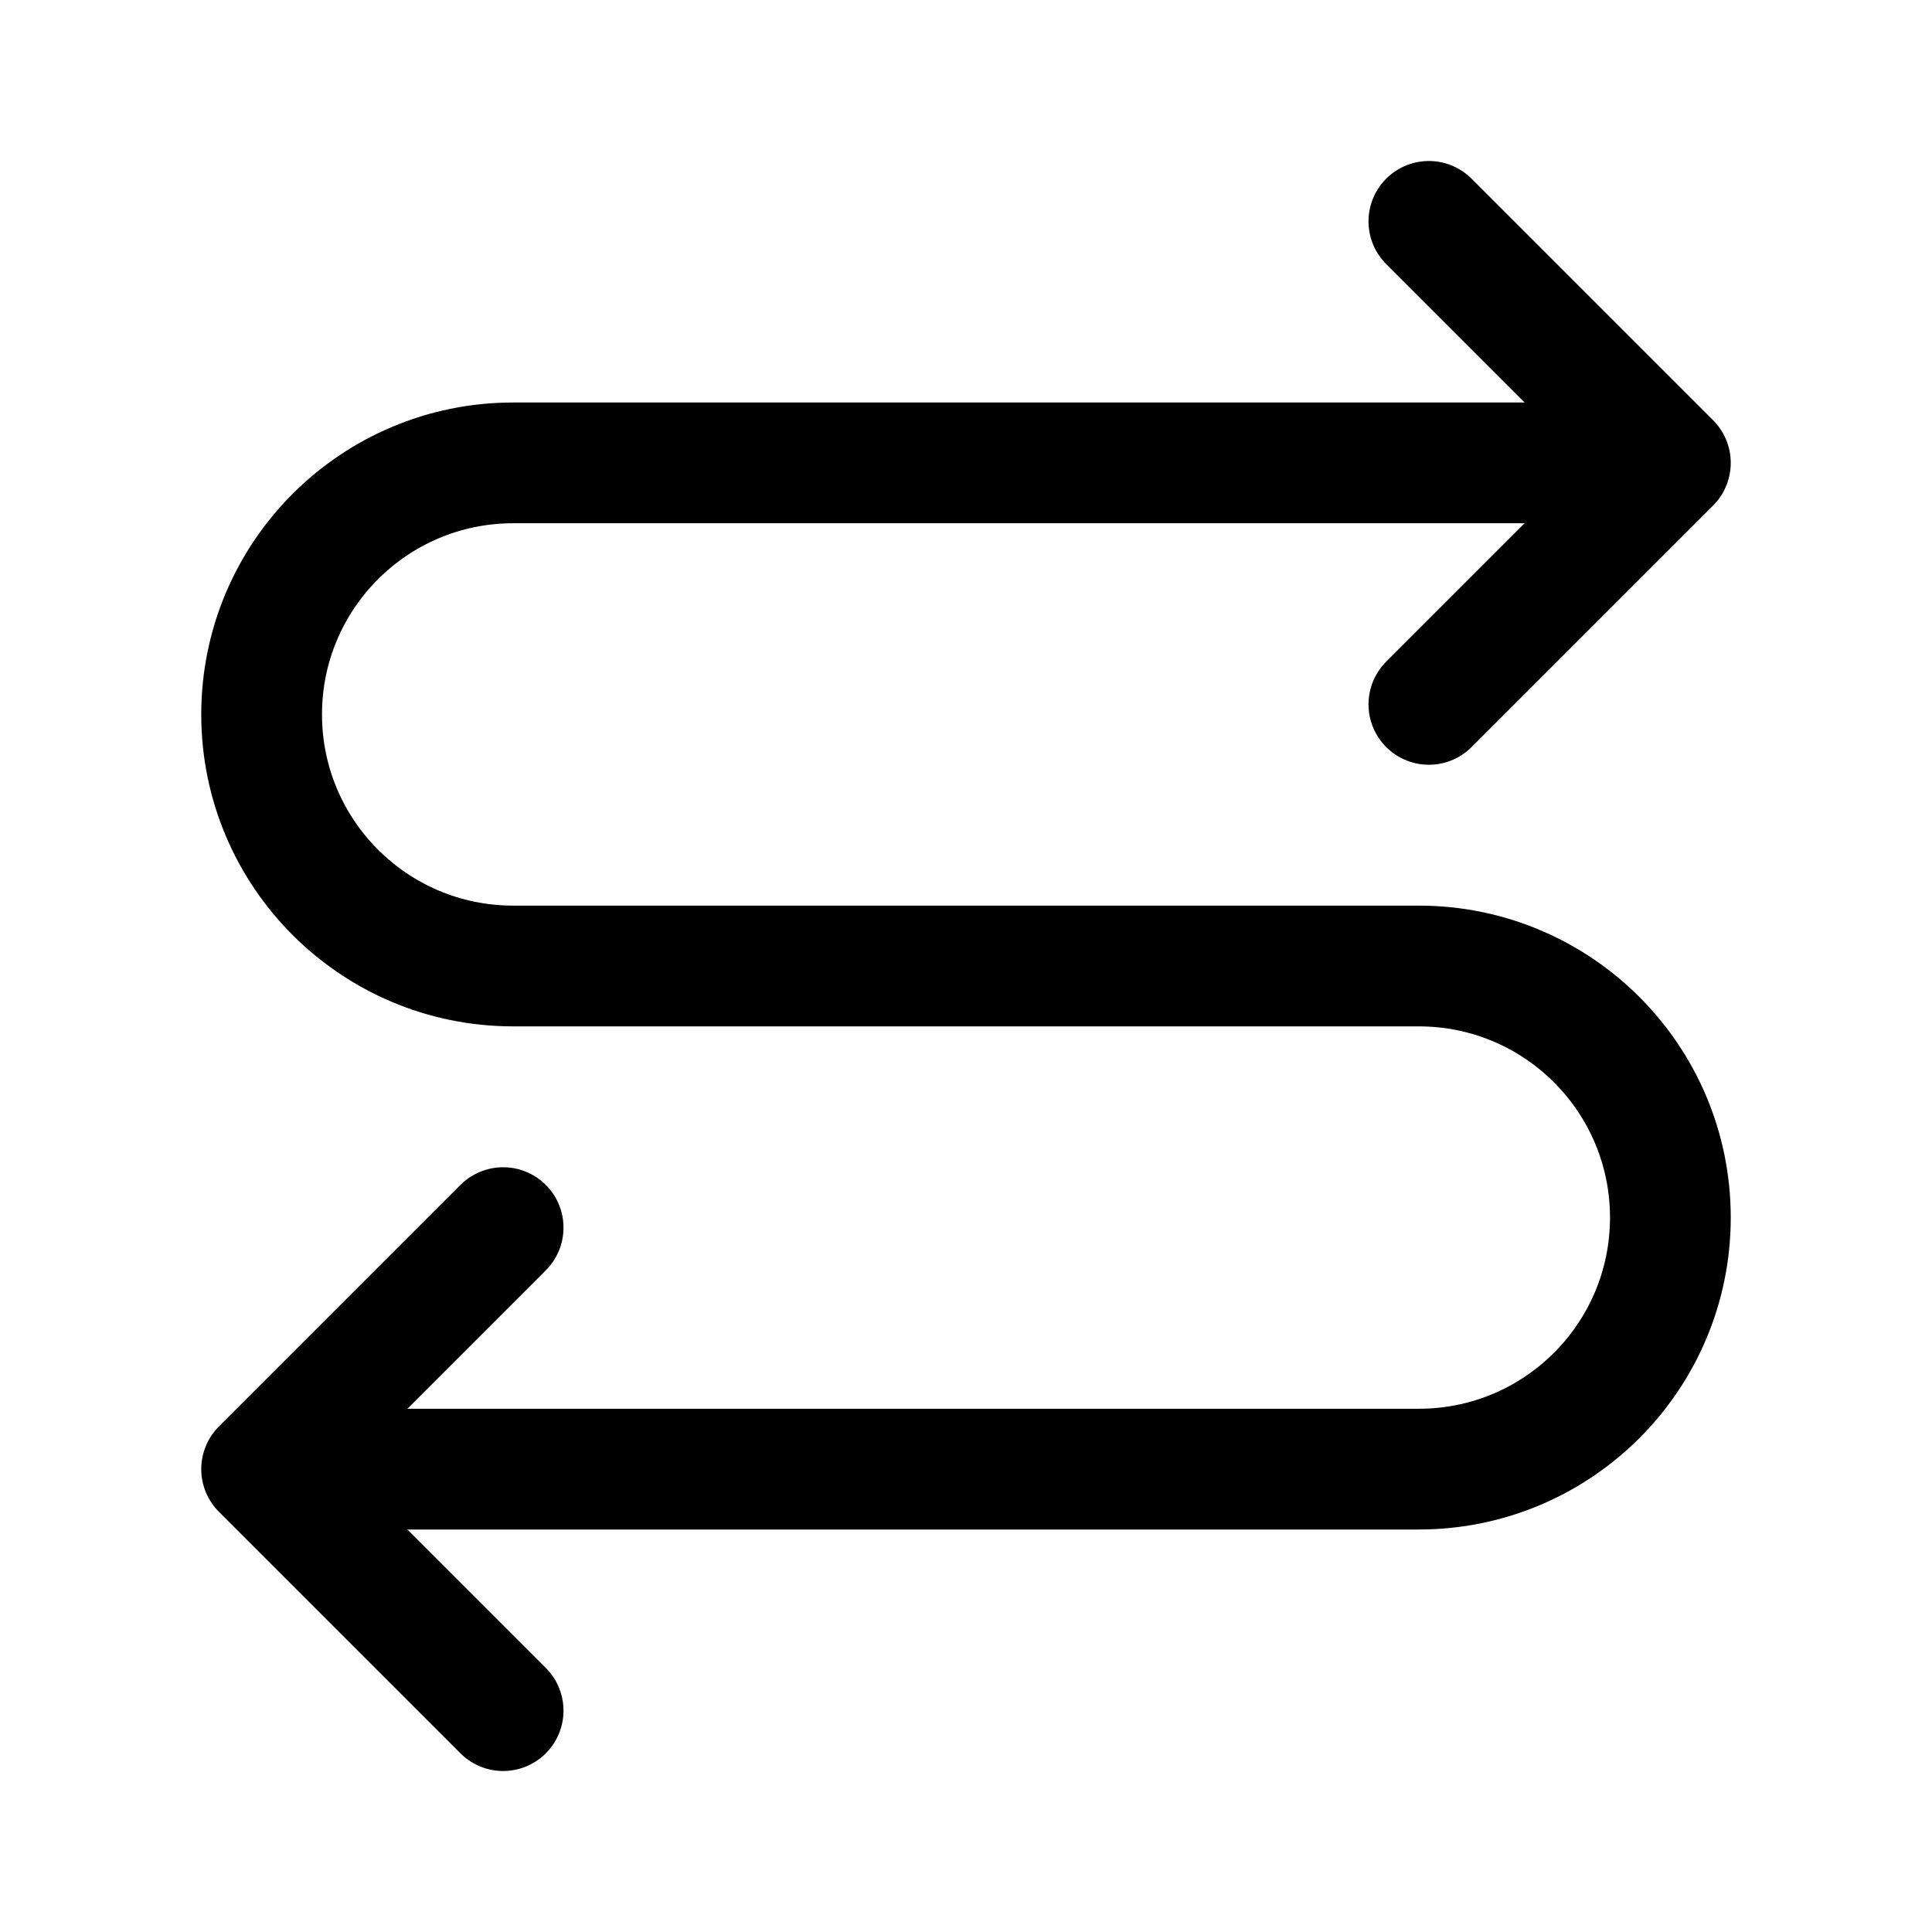
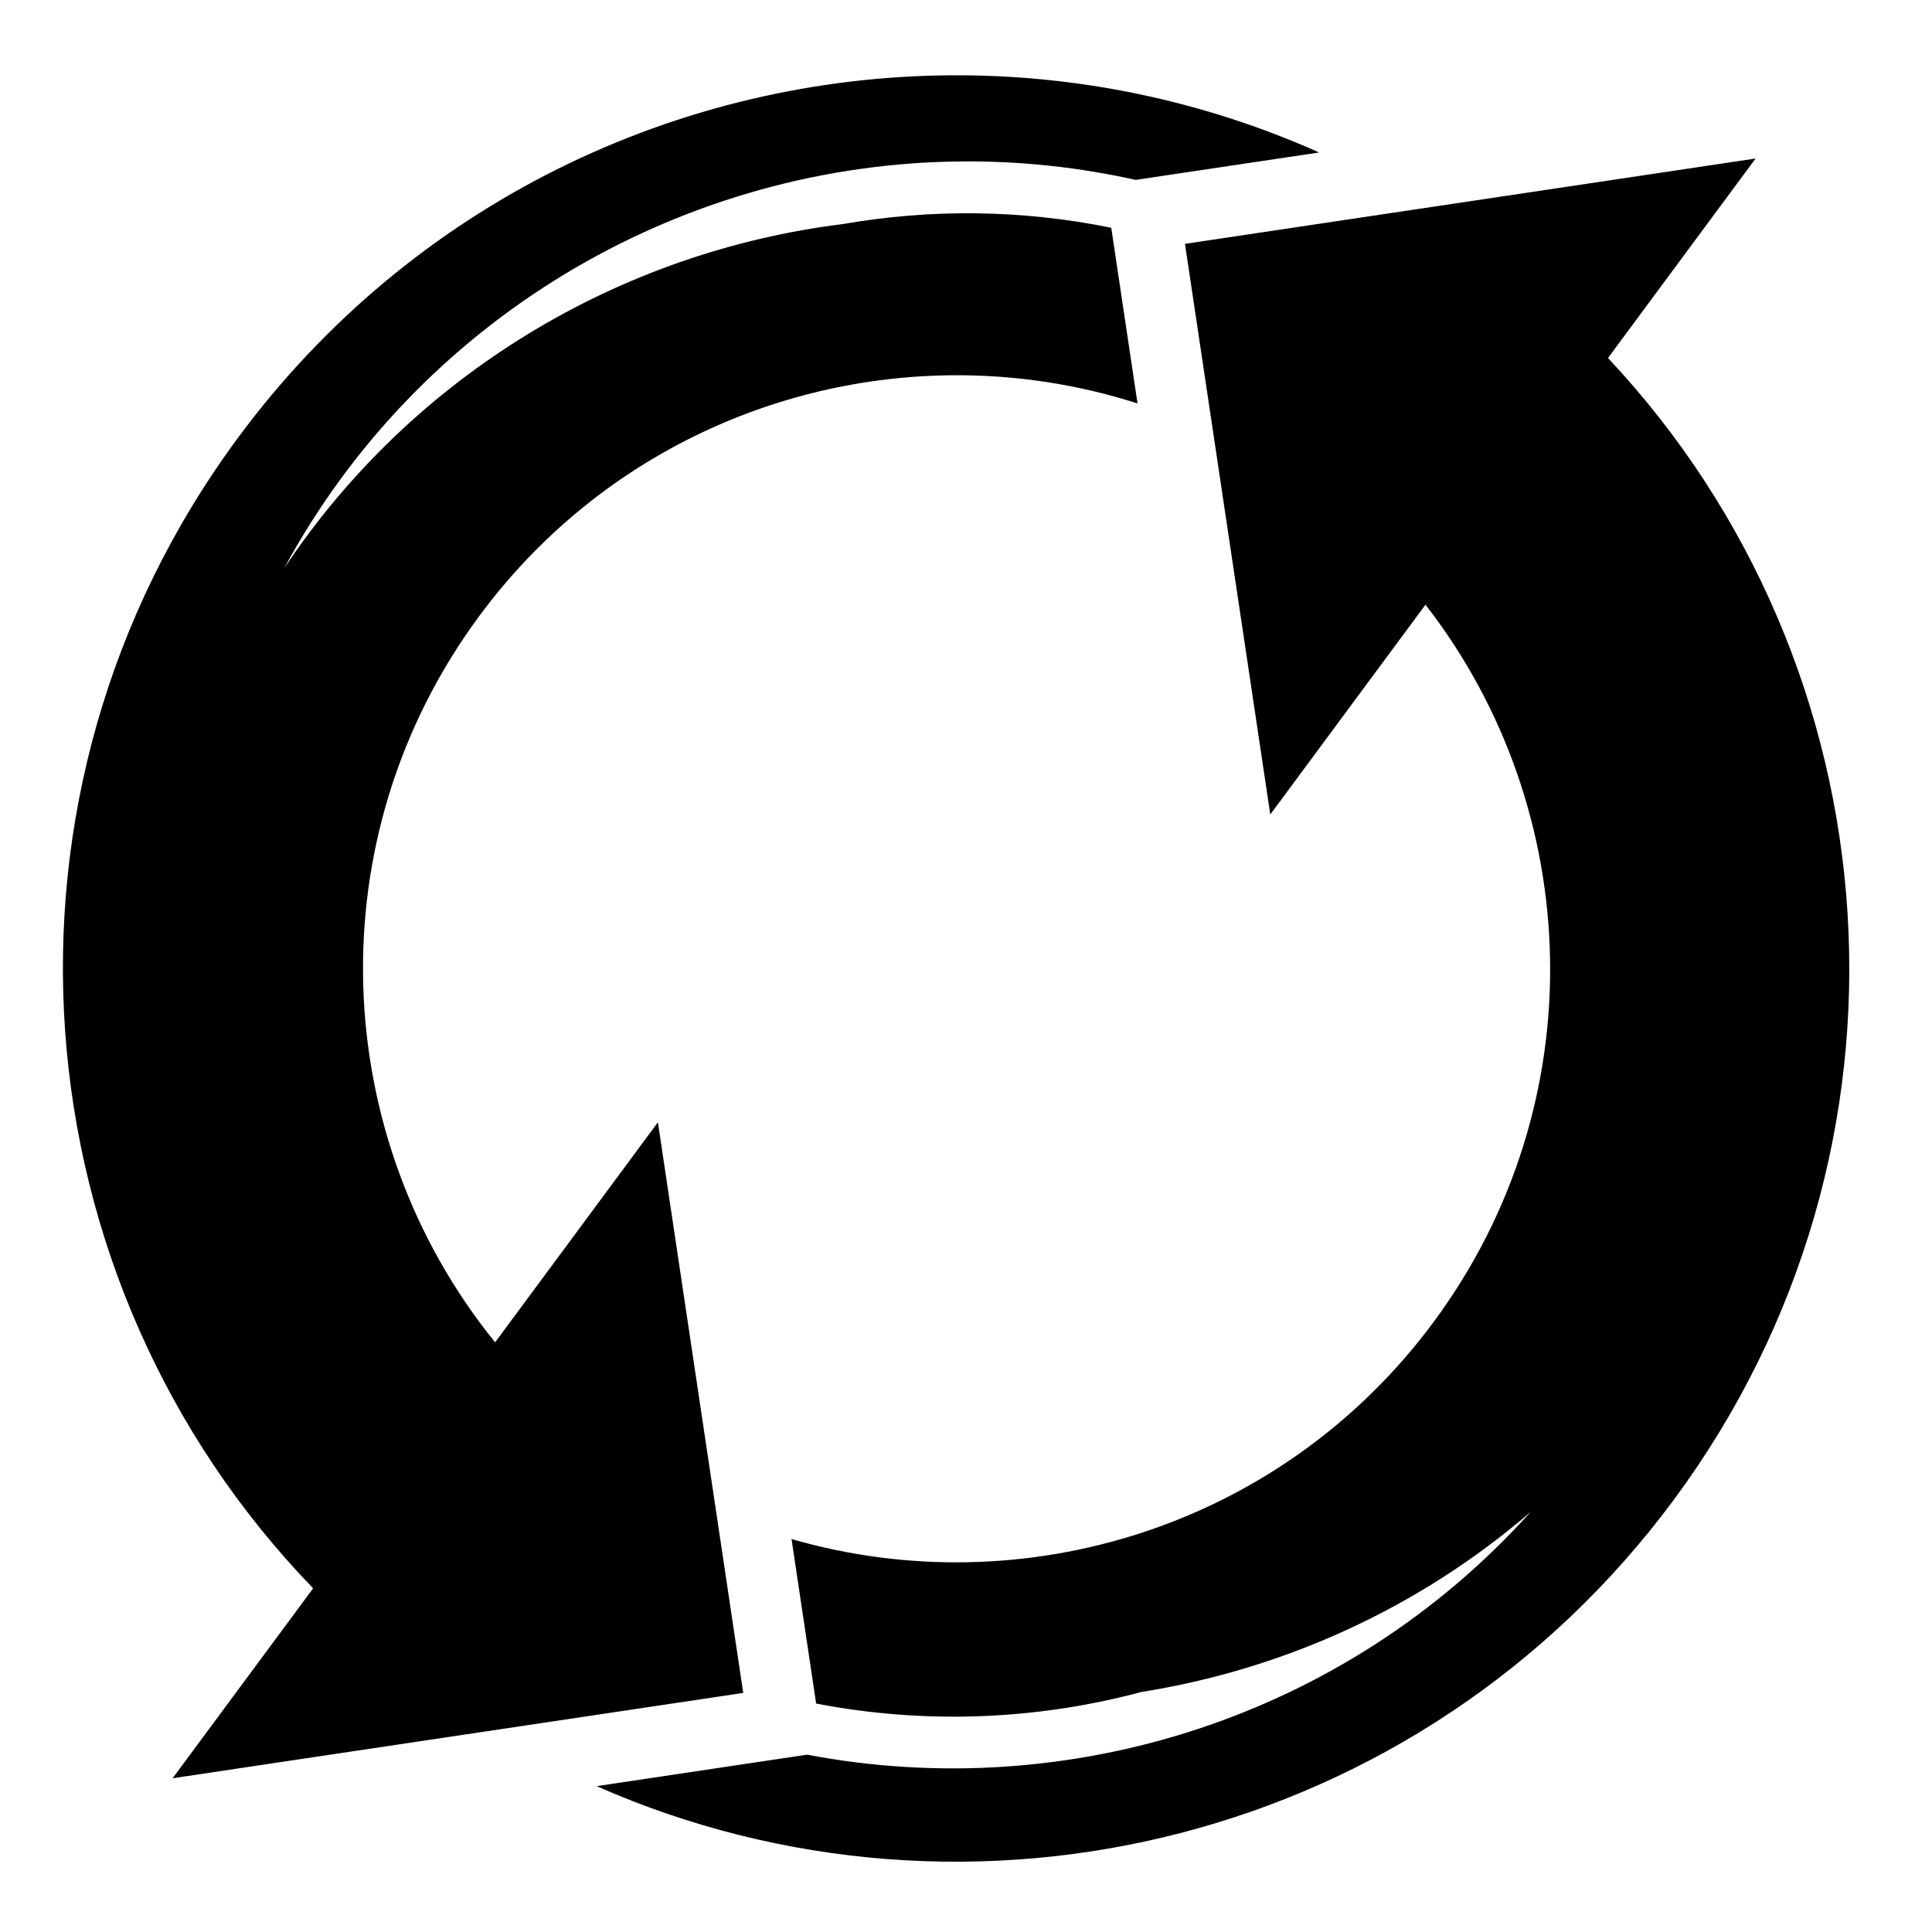
- <svg xmlns="http://www.w3.org/2000/svg" width="32" height="32" viewBox="0 0 24 24" fill="none" stroke="black">
-   <path d="M19.25 5.75L6.375 5.75C4.649 5.75 3.25 7.149 3.25 8.875C3.25 10.601 4.649 12 6.375 12L17.625 12C19.351 12 20.75 13.399 20.75 15.125C20.75 16.851 19.351 18.25 17.625 18.25L4.25 18.25" style="fill:none" stroke-width="1.5" stroke-miterlimit="10" stroke-linecap="round" stroke-linejoin="round" />
-   <path d="M17.75 8.75L20.75 5.75L17.75 2.75" stroke-width="1.5" stroke-miterlimit="10" stroke-linecap="round" stroke-linejoin="round" />
-   <path d="M6.25 21.25L3.25 18.25L6.25 15.25" stroke-width="1.5" stroke-miterlimit="10" stroke-linecap="round" stroke-linejoin="round" />
+ <svg xmlns="http://www.w3.org/2000/svg" width="512px" height="512px" viewBox="0 0 512 512">
+   <path fill="#000" d="M252.314 19.957c-72.036.363-142.99 33.534-189.18 95.97-69.83 94.39-59.125 223.32 19.85 304.993l-37.238 50.332 151.22-22.613L174.35 297.42l-43.137 58.308c-44.08-54.382-47.723-133.646-4.16-192.53 30.676-41.466 77.863-63.504 125.758-63.753 16.344-.085 32.766 2.382 48.645 7.467l-6.963-46.55c-23.858-4.86-47.908-5.026-71.017-.997-59.232 7.322-113.994 39.918-148.157 91.215 35.65-65.89 103.774-105.918 176.043-107.744 1.673-.042 3.347-.063 5.023-.065 14.8-.01 29.748 1.596 44.597 4.905l48.608-7.268c-31.14-13.906-64.32-20.62-97.274-20.453zm212.93 22.055l-151.217 22.61 22.614 151.22 41.126-55.588c42.204 54.29 45.092 132.048 2.187 190.043-40.22 54.367-108.82 75.32-170.19 57.566l6.522 43.598c28.726 5.533 58.236 4.414 86.203-3.07 37.448-5.957 73.34-22.05 103.16-47.728-49.196 54.65-122.615 77.514-191.744 64.34l-55.8 8.344c99.03 43.7 218.402 14.77 285.51-75.938 69.13-93.445 59.34-220.743-17.483-302.53l39.114-52.866z" />
</svg>
